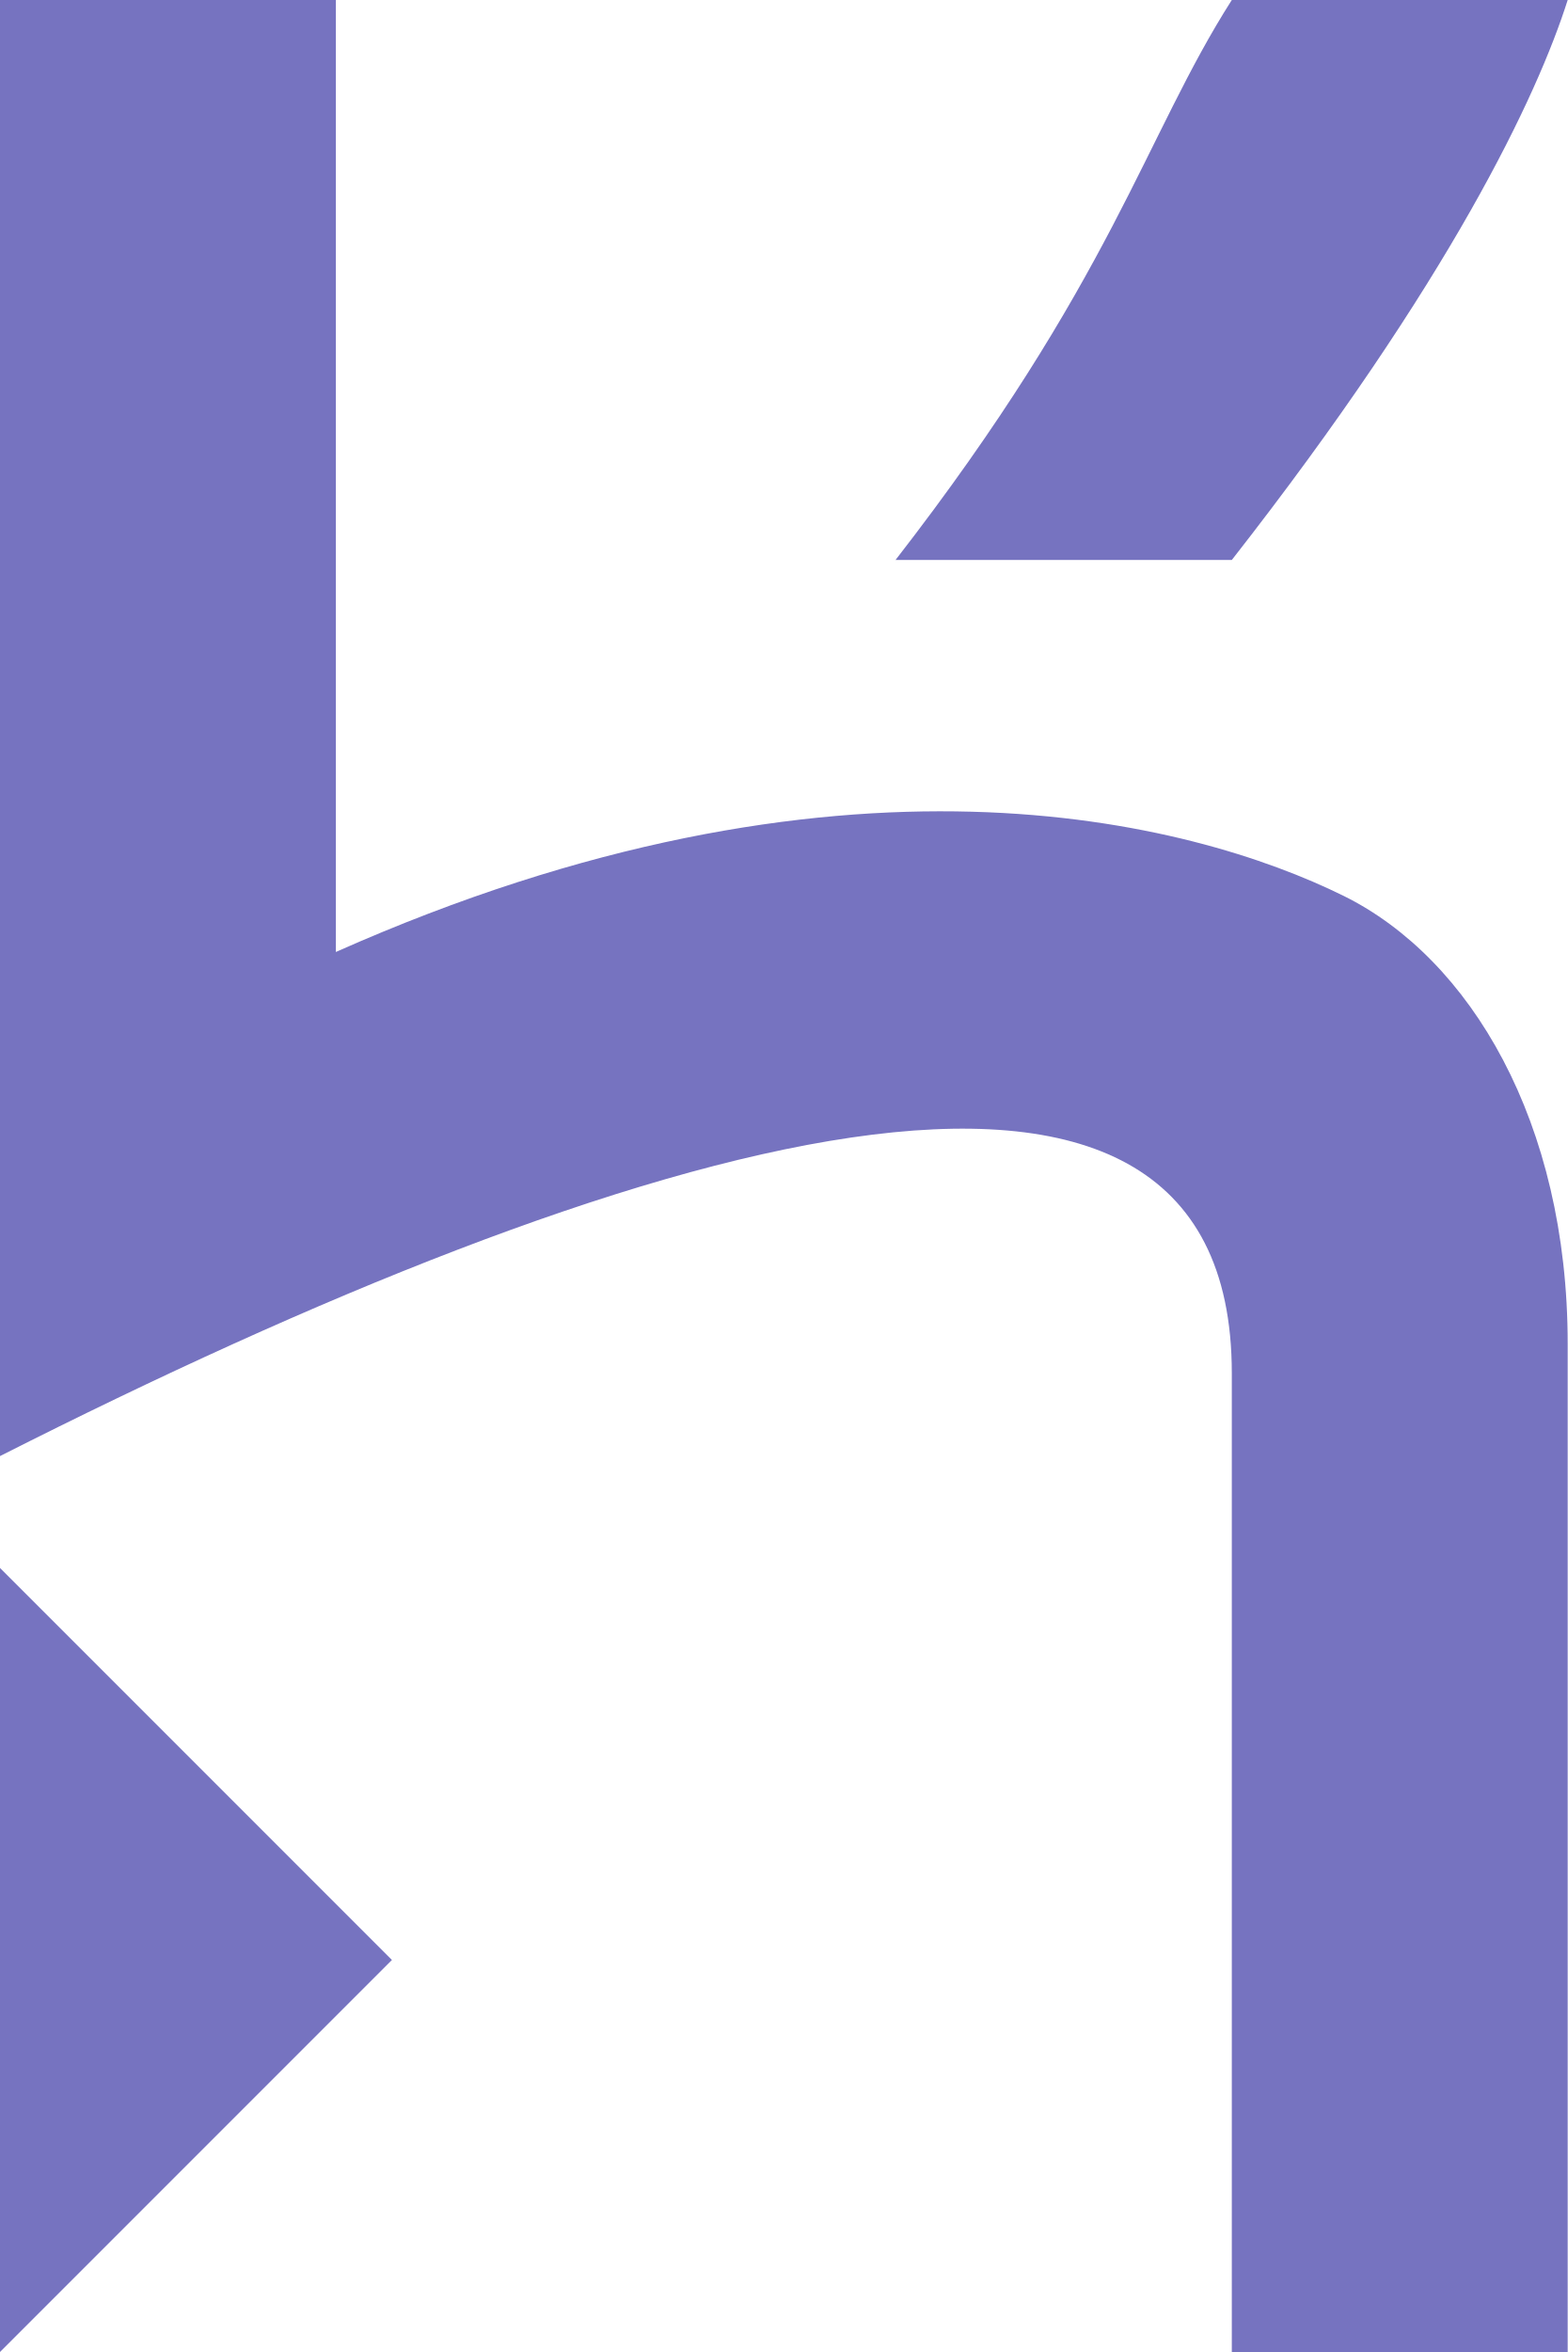
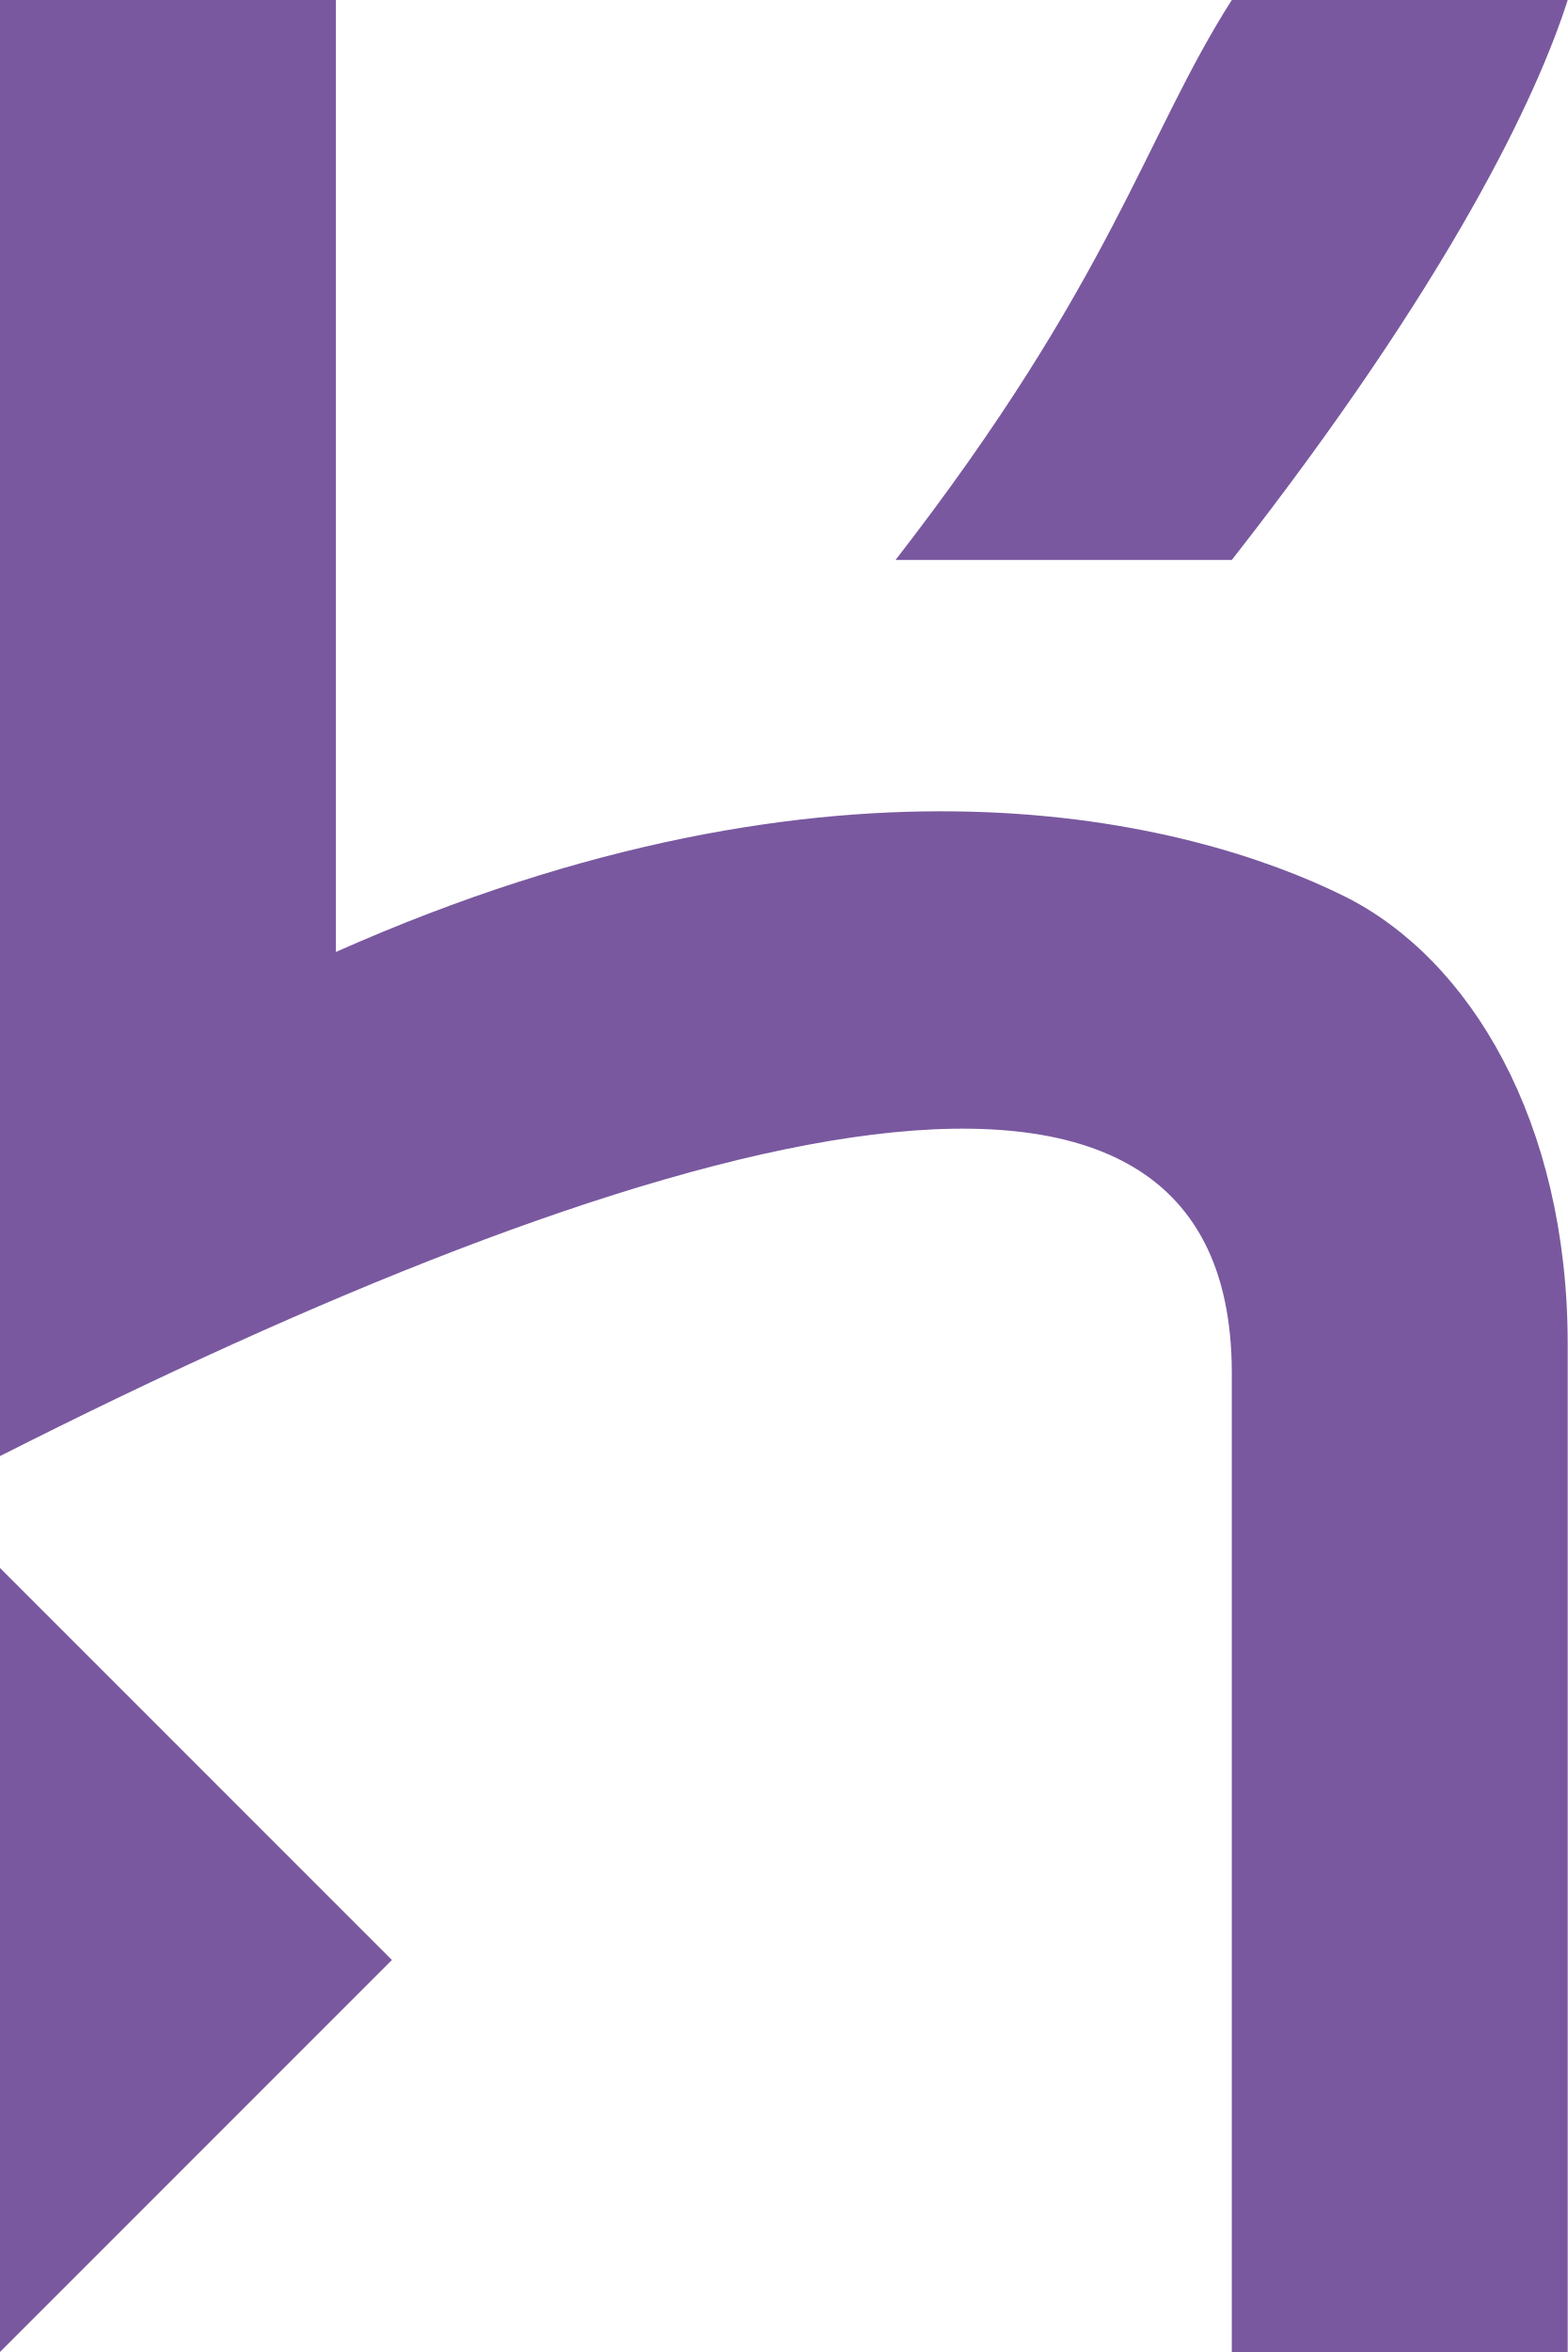
- <svg xmlns="http://www.w3.org/2000/svg" viewBox="4 2 8 12" fill="#7673C0">
+ <svg xmlns="http://www.w3.org/2000/svg" viewBox="4 2 8 12" fill="#79589F">
  <g>
    <path fill-rule="evenodd" d="M4 10l2 2-2 2v-4zm1.714-8v4.857c2.572-1.143 4.365-.67 5.143-.286C11.502 6.89 12 7.723 12 8.857V14h-1.714V9.006c0-2.149-3.084-1.198-6.286.423V2h1.714zM12 2c-.155.488-.597 1.429-1.714 2.857H8.57C9.677 3.43 9.841 2.697 10.286 2z" />
  </g>
</svg>
